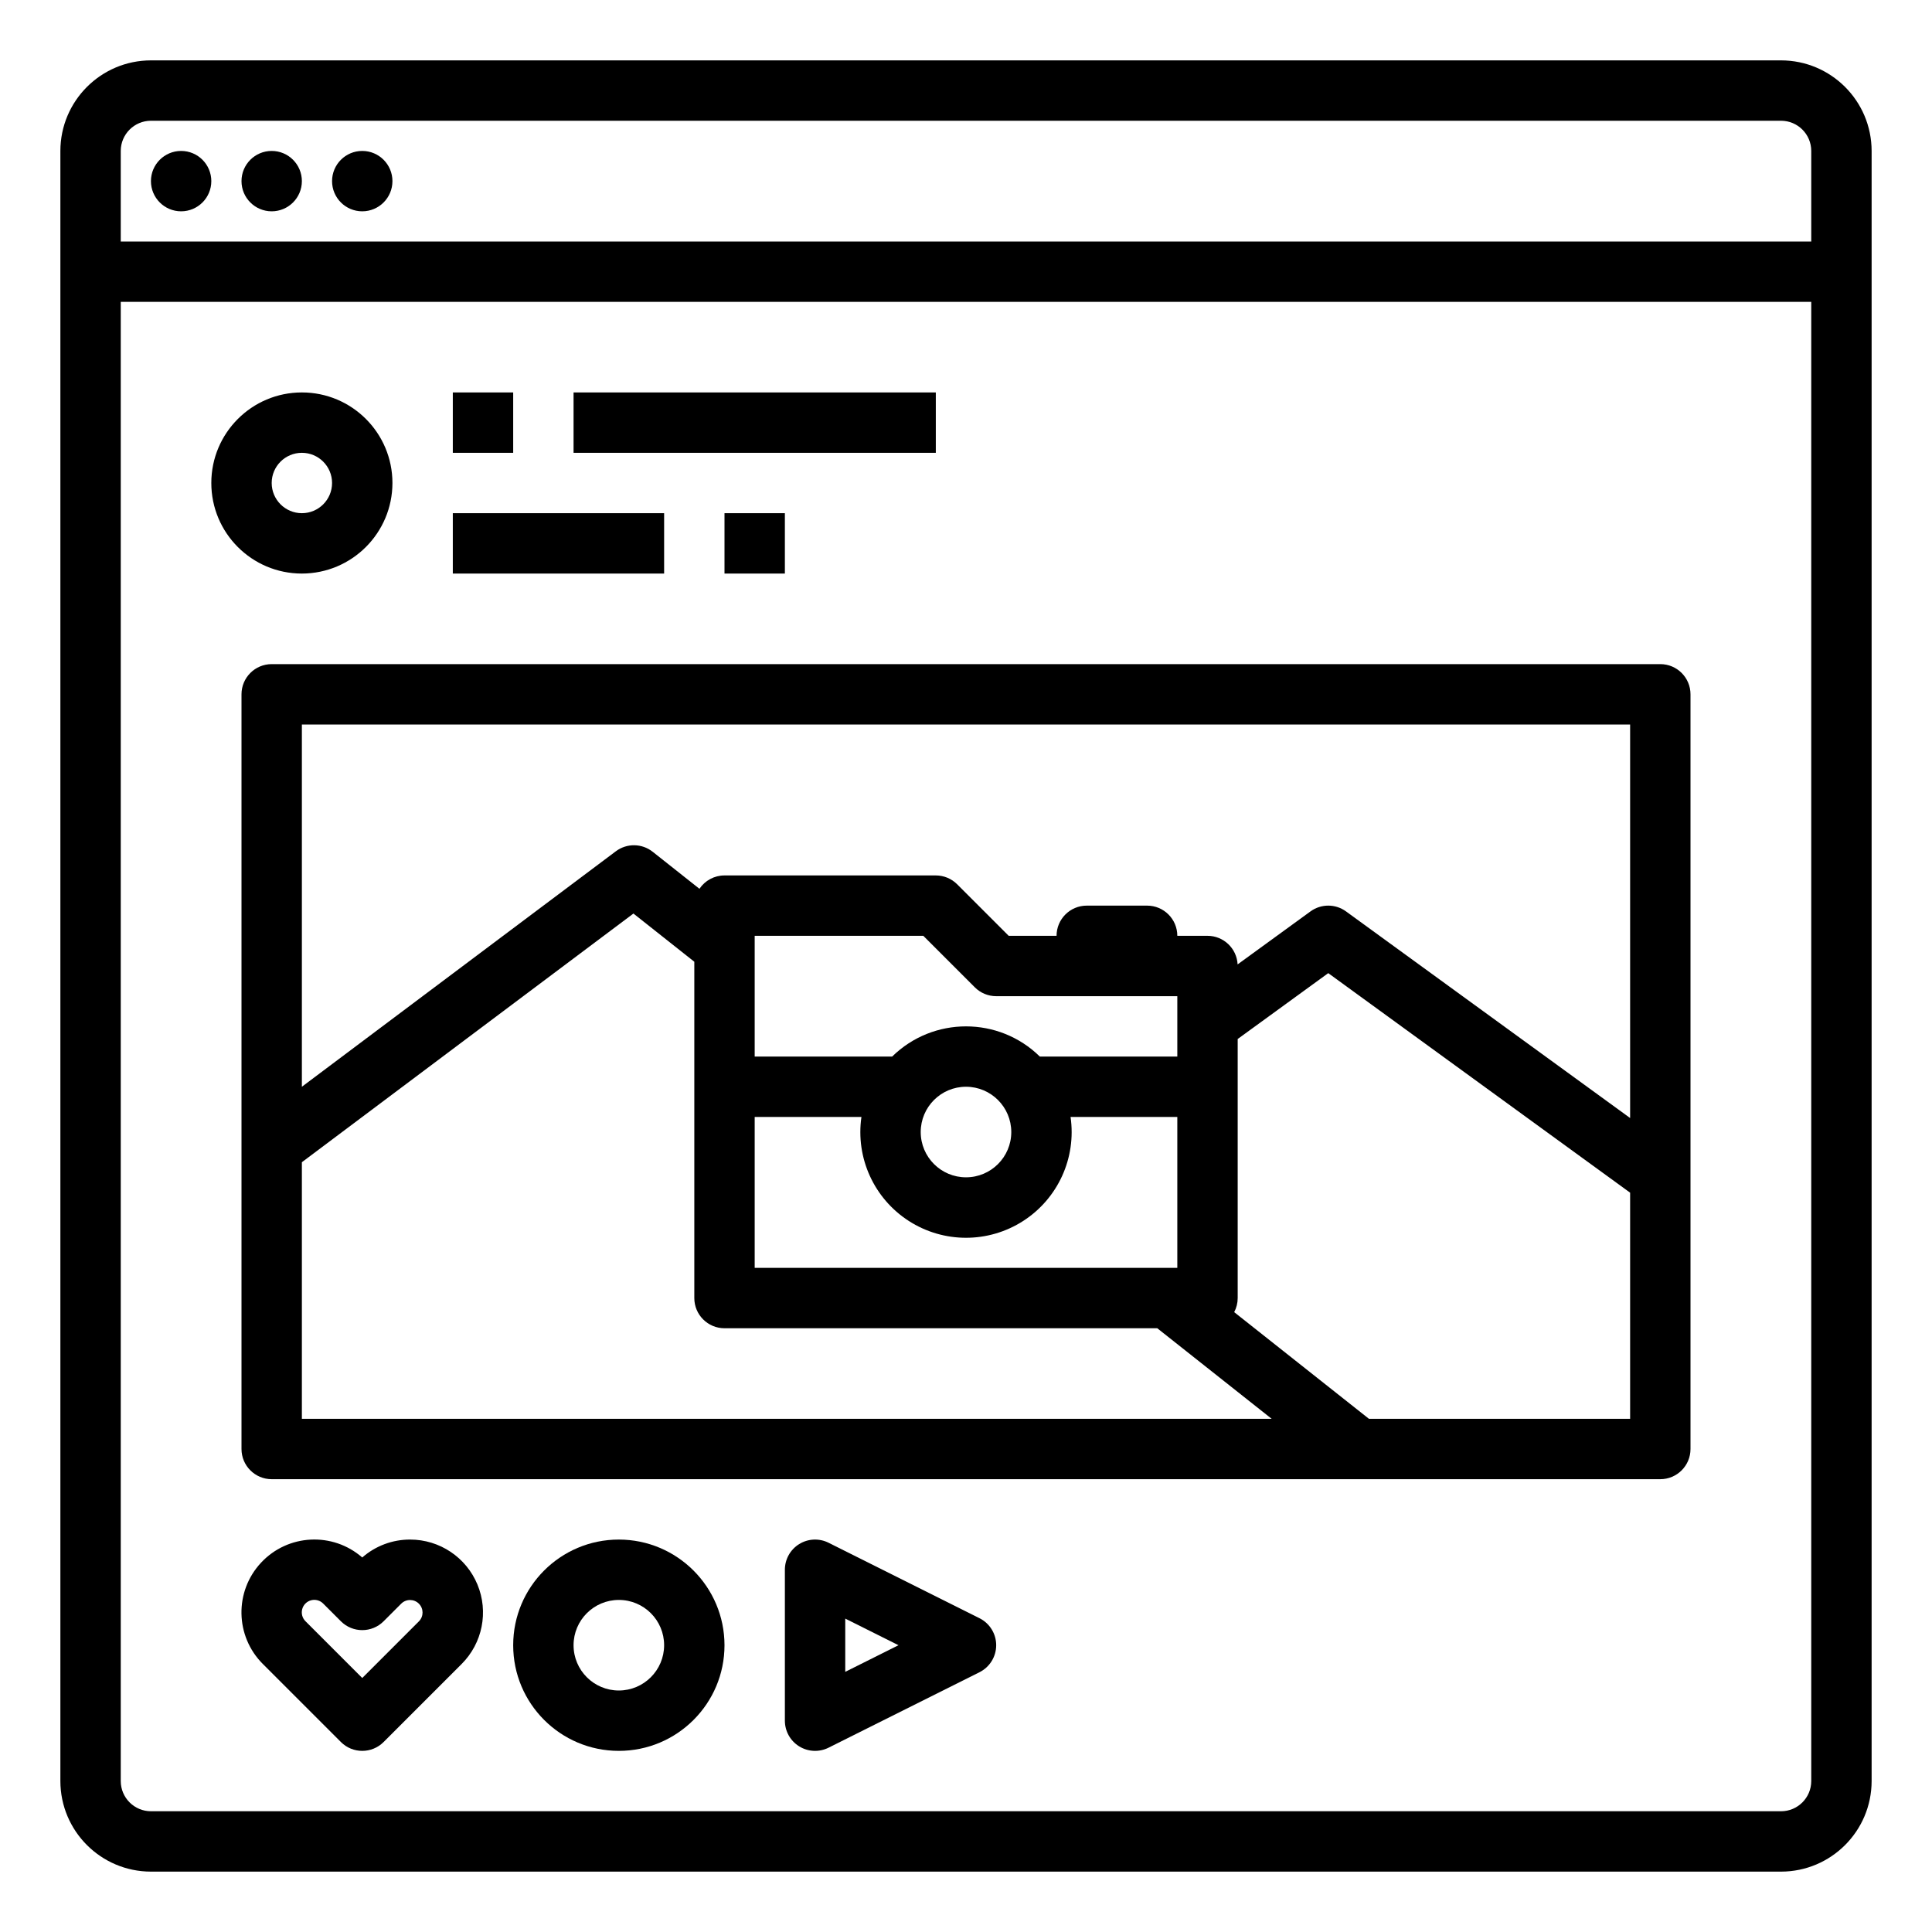
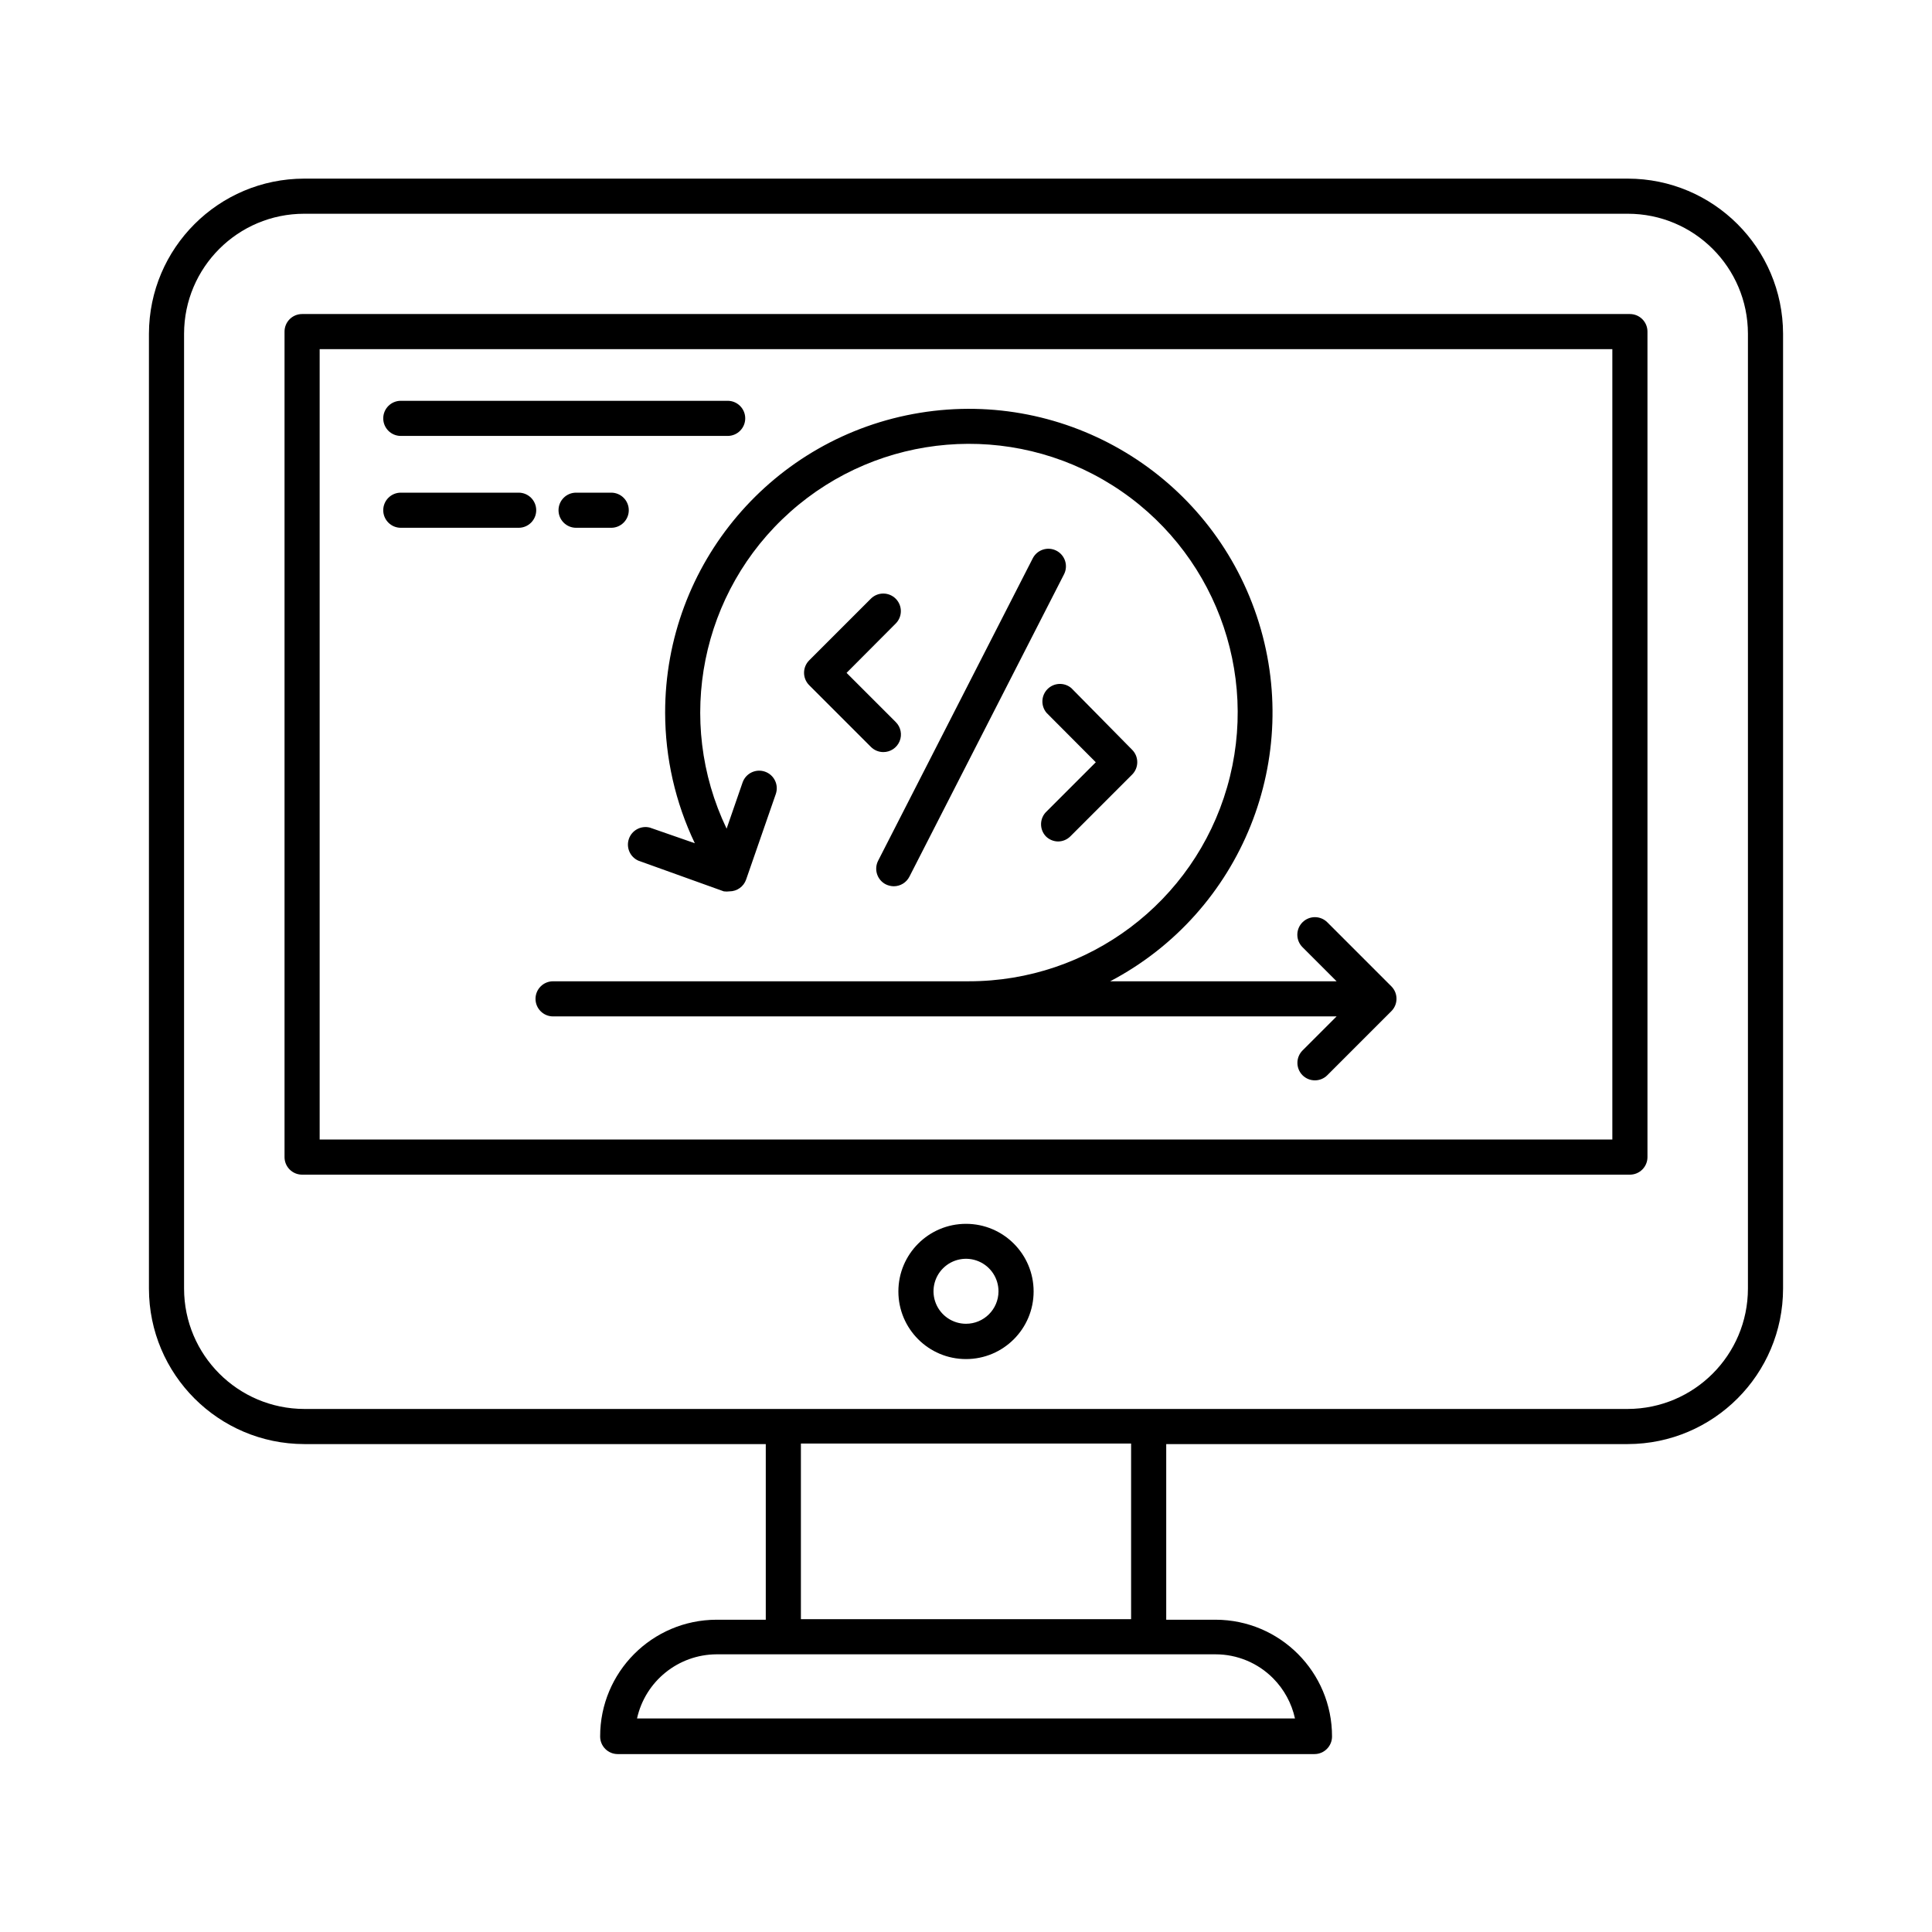
- <svg xmlns="http://www.w3.org/2000/svg" id="outline" viewBox="0 0 512 512" width="512" height="512">
-   <path d="M472,16H40A24.027,24.027,0,0,0,16,40V472a24.027,24.027,0,0,0,24,24H472a24.027,24.027,0,0,0,24-24V40A24.027,24.027,0,0,0,472,16ZM40,32H472a8.009,8.009,0,0,1,8,8V64H32V40A8.009,8.009,0,0,1,40,32ZM472,480H40a8.009,8.009,0,0,1-8-8V80H480V472A8.009,8.009,0,0,1,472,480Z" />
-   <circle cx="48" cy="48" r="8" />
-   <circle cx="72" cy="48" r="8" />
-   <circle cx="96" cy="48" r="8" />
-   <path d="M104,128a24,24,0,1,0-24,24A24.027,24.027,0,0,0,104,128Zm-32,0a8,8,0,1,1,8,8A8.009,8.009,0,0,1,72,128Z" />
-   <rect x="120" y="104" width="16" height="16" />
-   <rect x="152" y="104" width="96" height="16" />
-   <rect x="120" y="136" width="56" height="16" />
-   <rect x="192" y="136" width="16" height="16" />
-   <path d="M440,176H72a8,8,0,0,0-8,8V384a8,8,0,0,0,8,8H440a8,8,0,0,0,8-8V184A8,8,0,0,0,440,176Zm-8,16V296.29l-75.295-54.76a7.999,7.999,0,0,0-9.41,0l-19.316,14.048A7.993,7.993,0,0,0,320,248h-8a8,8,0,0,0-8-8H288a8,8,0,0,0-8,8H267.313l-13.656-13.657A8.001,8.001,0,0,0,248,232H192a7.992,7.992,0,0,0-6.641,3.539l-12.393-9.811a8,8,0,0,0-9.766-.127L80,288V192ZM312,264v16H275.569a27.935,27.935,0,0,0-39.139,0H200V248h44.687l13.656,13.657A8.001,8.001,0,0,0,264,264Zm-44,36a12,12,0,1,1-12-12A12.013,12.013,0,0,1,268,300Zm-68-4h28.29a28,28,0,1,0,55.419,0H312v40H200ZM80,308l87.868-65.901L184,254.87V344a8,8,0,0,0,8,8H306.69l30.316,24H80ZM362.784,376l-35.709-28.27A7.961,7.961,0,0,0,328,344V275.346l24-17.454,80,58.181V376Z" />
-   <path d="M108.687,408A19.169,19.169,0,0,0,96,412.749a19.314,19.314,0,0,0-26.344,28.221l20.687,20.687a8.001,8.001,0,0,0,11.314,0l20.687-20.687A19.314,19.314,0,0,0,108.687,408Zm2.343,21.657L96,444.687,80.971,429.657a3.314,3.314,0,1,1,4.686-4.687l4.687,4.687a8.001,8.001,0,0,0,11.314,0l4.687-4.687a3.314,3.314,0,0,1,4.686,4.687Z" />
-   <path d="M164,408a28,28,0,1,0,28,28A28.031,28.031,0,0,0,164,408Zm0,40a12,12,0,1,1,12-12A12.013,12.013,0,0,1,164,448Z" />
-   <path d="M259.578,428.845l-40-20A8,8,0,0,0,208,416v40a8,8,0,0,0,11.578,7.155l40-20a8,8,0,0,0,0-14.311ZM224,443.056V428.944L238.111,436Z" />
+ <svg xmlns="http://www.w3.org/2000/svg" id="Layer_1" height="512" viewBox="0 0 110 110" width="512" data-name="Layer 1">
+   <path d="m37.87 40.58a17.29 17.29 0 1 1 25.34 15.29h12.89l-1.94-1.94a1 1 0 0 1 0-1.42 1 1 0 0 1 1.41 0l3.65 3.65a1 1 0 0 1 0 1.41l-3.65 3.65a1 1 0 0 1 -1.41 0 1 1 0 0 1 0-1.41l1.94-1.94h-44.61a1 1 0 0 1 0-2h23.67a15.3 15.3 0 1 0 -13.79-8.69l.91-2.63a1 1 0 1 1 1.89.66l-1.69 4.87a1 1 0 0 1 -.94.67 1.26 1.26 0 0 1 -.33 0l-4.87-1.75a1 1 0 0 1 .66-1.88l2.56.89a17.29 17.29 0 0 1 -1.69-7.43zm22.27-9.23a1 1 0 0 0 -1.34.44l-8.8 17.21a1 1 0 0 0 .43 1.35 1.07 1.07 0 0 0 .46.11 1 1 0 0 0 .89-.55l8.8-17.21a1 1 0 0 0 -.44-1.35zm-.6 16.26a1 1 0 0 0 .7.3 1 1 0 0 0 .71-.3l3.51-3.51a1 1 0 0 0 0-1.41l-3.46-3.51a1 1 0 0 0 -1.41 1.41l2.8 2.81-2.8 2.8a1 1 0 0 0 -.05 1.41zm-8.54-13.52a1 1 0 0 0 -1.42 0l-3.51 3.51a1 1 0 0 0 0 1.41l3.51 3.51a1 1 0 0 0 .71.3 1 1 0 0 0 .71-1.71l-2.8-2.8 2.8-2.81a1 1 0 0 0 0-1.41zm50.52-15.09v54.37a8.86 8.86 0 0 1 -8.84 8.85h-26.28v10h2.81a6.64 6.64 0 0 1 6.63 6.65 1 1 0 0 1 -1 1h-39.67a1 1 0 0 1 -1-1 6.64 6.64 0 0 1 6.62-6.65h2.81v-10h-26.28a8.86 8.86 0 0 1 -8.84-8.85v-54.37a8.85 8.85 0 0 1 8.84-8.83h75.36a8.85 8.85 0 0 1 8.84 8.83zm-36.06 75.19h-.06-20.8-.06-3.75a4.66 4.66 0 0 0 -4.52 3.65h37.46a4.66 4.66 0 0 0 -1.24-2.28 4.61 4.61 0 0 0 -3.28-1.37zm-1.06-2v-10h-18.8v10zm35.12-73.19a6.84 6.84 0 0 0 -6.84-6.83h-75.36a6.84 6.84 0 0 0 -6.84 6.83v54.37a6.86 6.86 0 0 0 6.84 6.85h27.2.08 20.8.09 27.19a6.86 6.86 0 0 0 6.84-6.85zm-40.67 54.53a3.85 3.85 0 1 1 -3.85-3.85 3.85 3.85 0 0 1 3.85 3.85zm-2 0a1.85 1.85 0 1 0 -1.85 1.84 1.85 1.85 0 0 0 1.85-1.84zm36.95-54.65v47a1 1 0 0 1 -1 1h-75.6a1 1 0 0 1 -1-1v-47a1 1 0 0 1 1-1h75.6a1 1 0 0 1 1 1zm-2 1h-73.6v45h73.6zm-69 4.94h18.63a1 1 0 0 0 0-2h-18.61a1 1 0 0 0 0 2zm12 5.23a1 1 0 0 0 0-2h-2a1 1 0 0 0 0 2zm-12 0h6.73a1 1 0 0 0 0-2h-6.71a1 1 0 0 0 0 2z" />
</svg>
